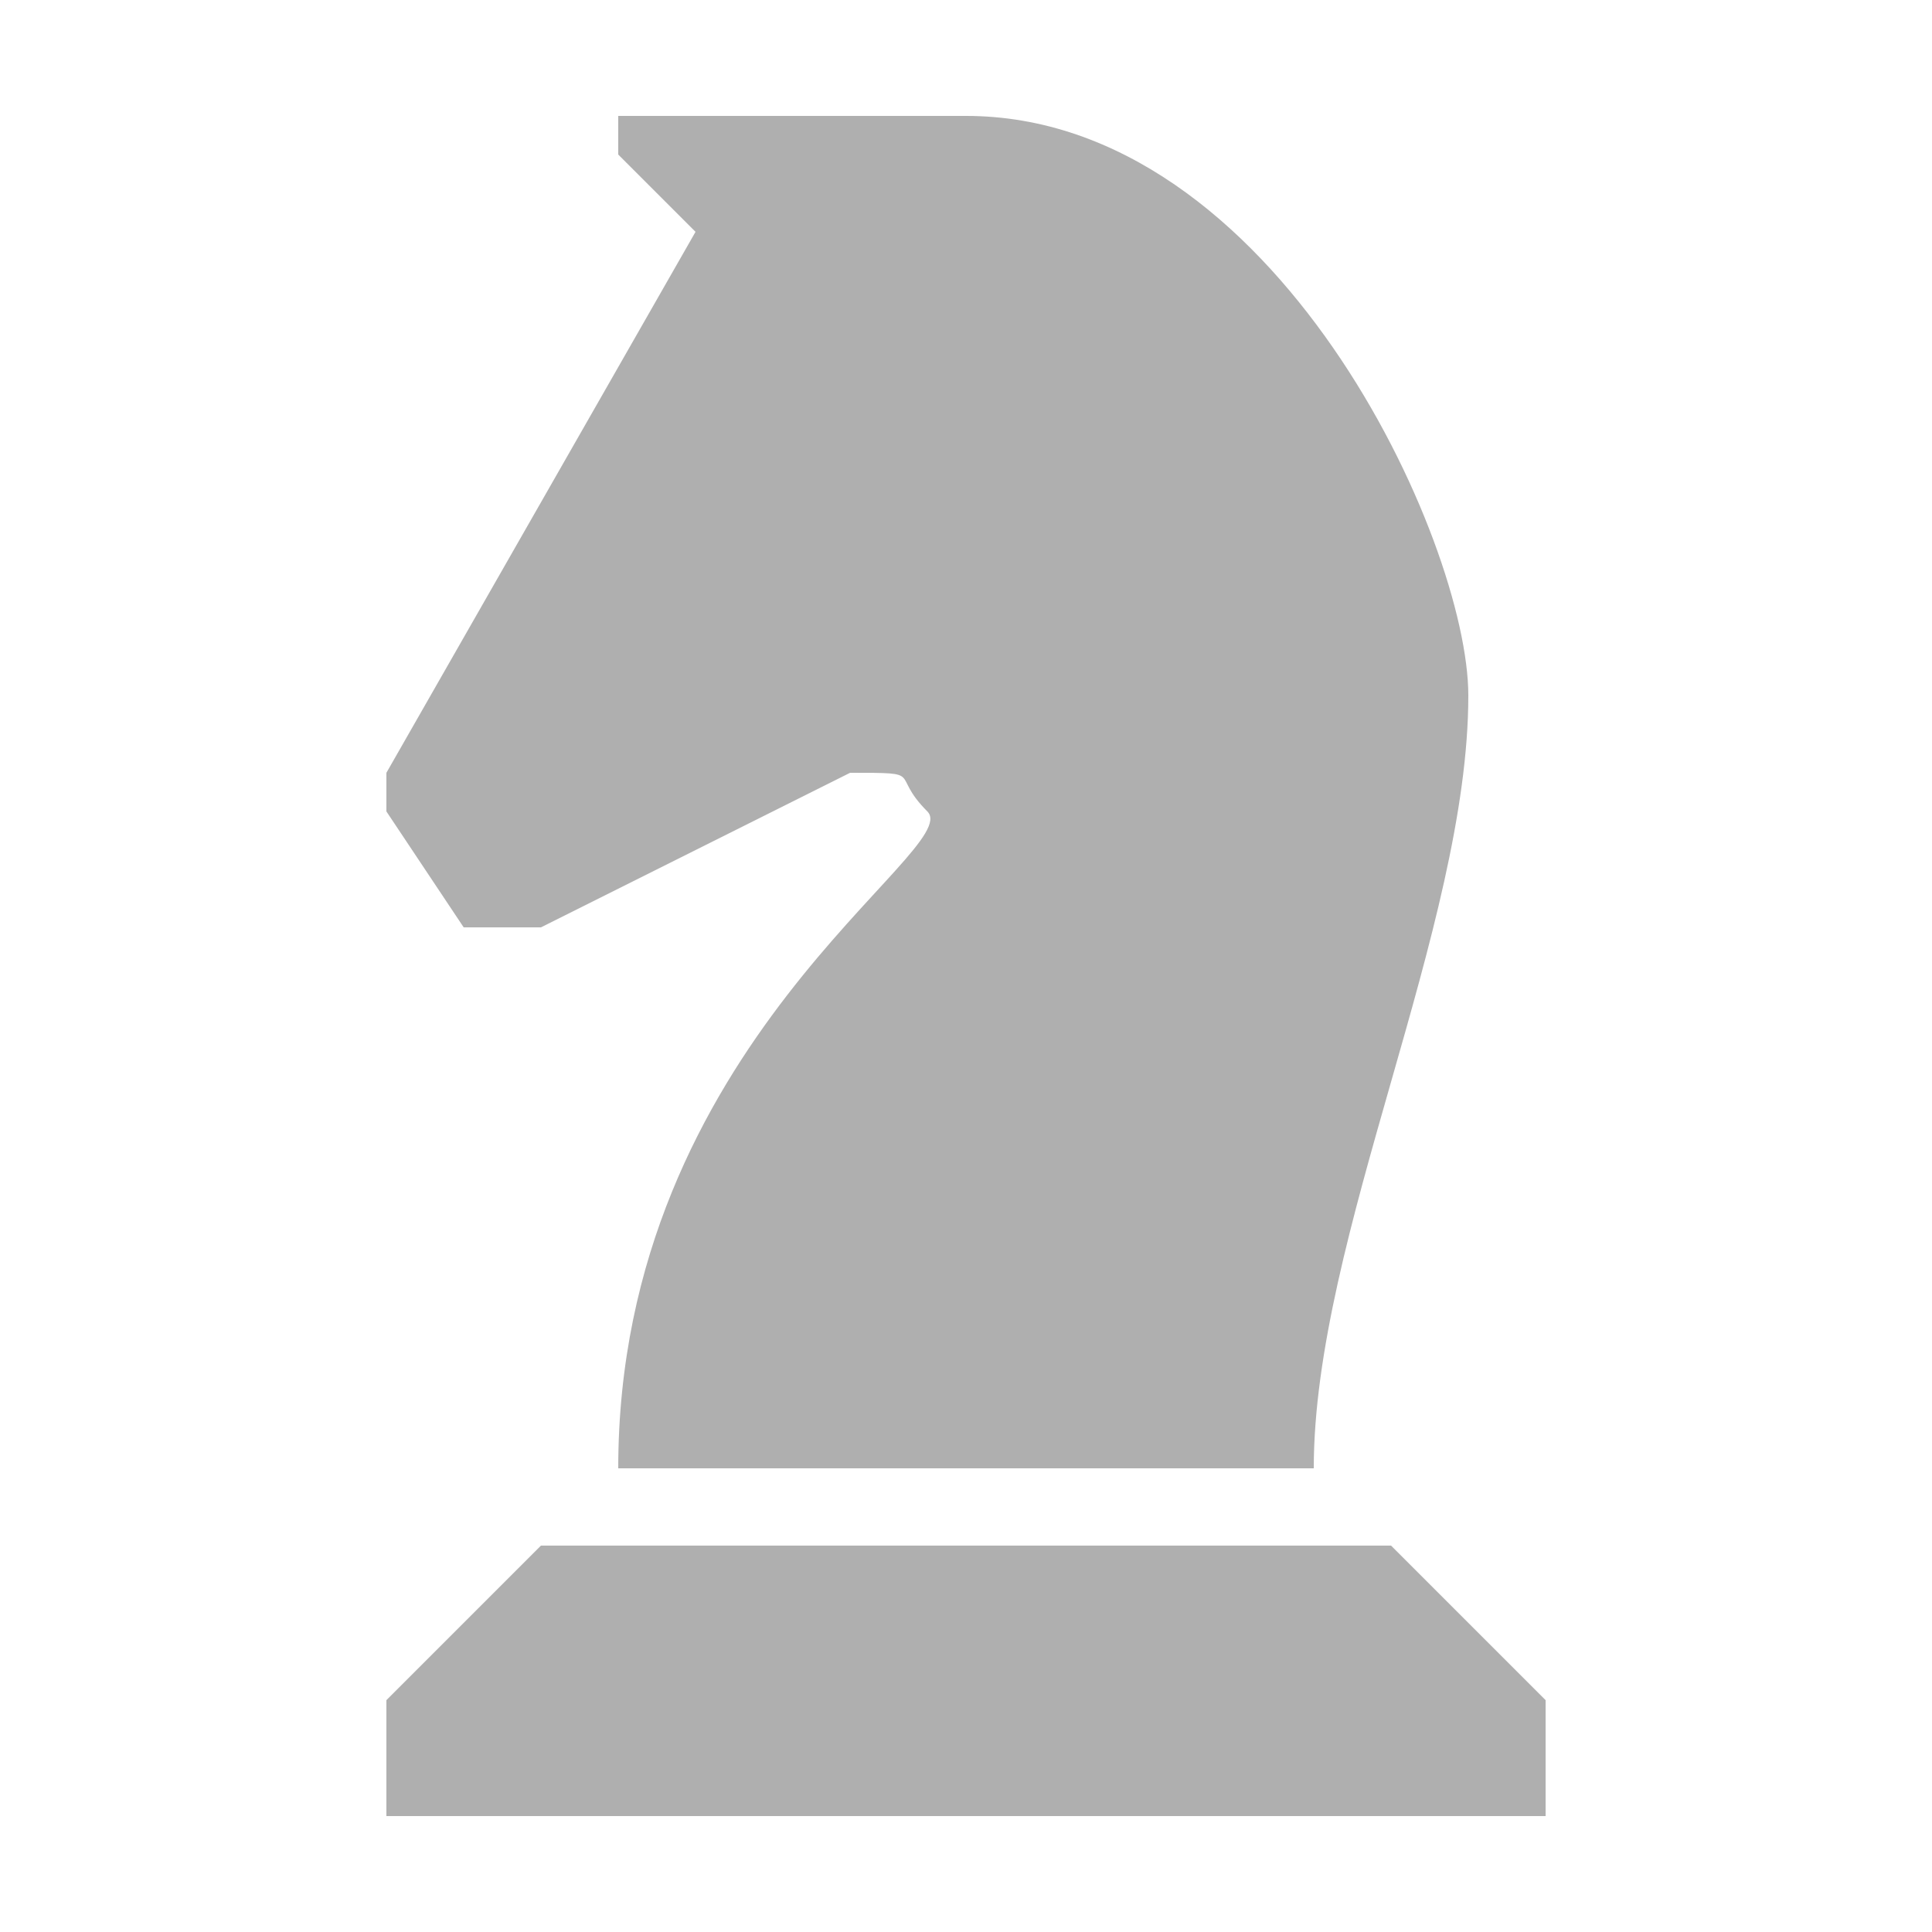
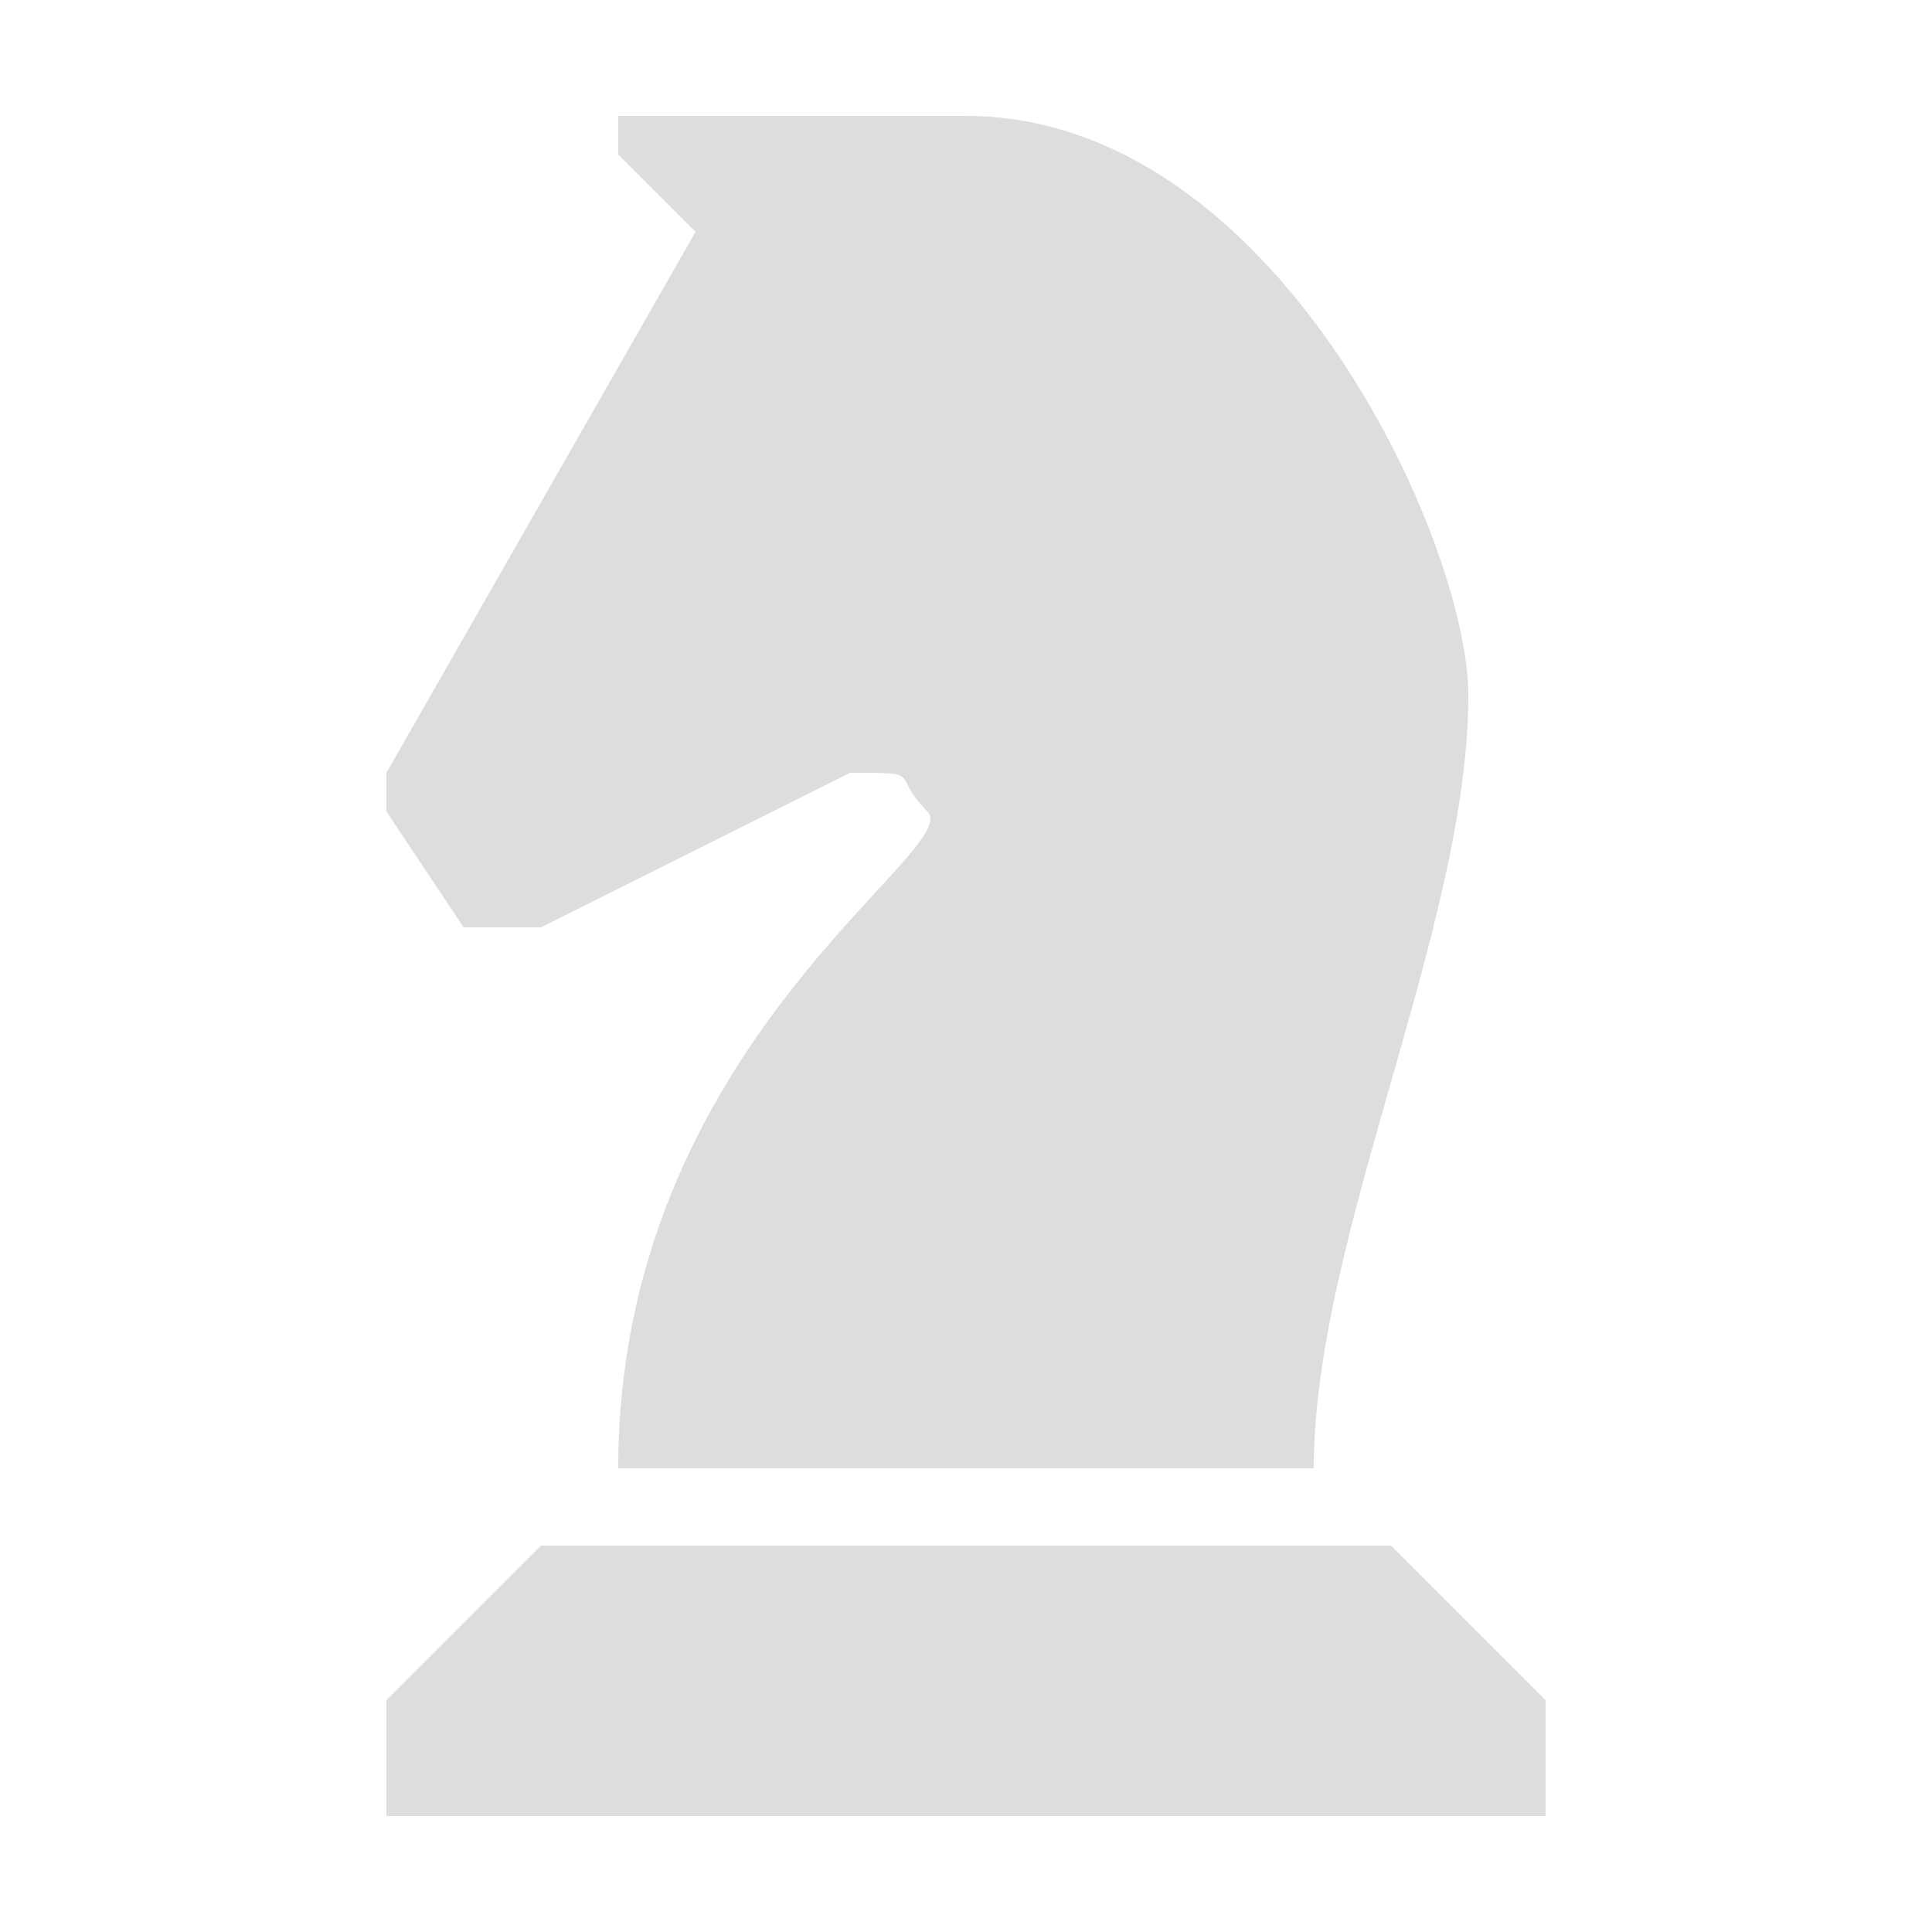
<svg xmlns="http://www.w3.org/2000/svg" width="100" height="100" viewBox="0 0 100 100" version="1.1" id="svg8">
  <defs id="defs2" />
  <g id="layer1" transform="translate(0,-270.5417)">
-     <g id="g1603" transform="translate(0,270.5417)" style="fill:#afafaf;fill-opacity:1">
-       <path id="rect1368-9-2" d="m 28,80 h 44 l 8,8 v 6 H 20 v -6 z" style="fill:#afafaf;fill-opacity:1;stroke:none;stroke-width:1;stroke-linecap:butt;stroke-linejoin:round;stroke-miterlimit:4;stroke-dasharray:none;stroke-dashoffset:0;stroke-opacity:1" />
-       <path id="path1372-4-0-1" d="m 32,6 v 2 l 4,4 -16,28 v 2 l 4,6 h 4 l 16,-8 c 4,0 2,0 4,2 2,2 -16,12 -16,34 H 68 C 68,64 76,48 76,36 76,28 66,6 50,6 Z" style="fill:#afafaf;fill-opacity:1;stroke:none;stroke-width:1;stroke-linecap:butt;stroke-linejoin:round;stroke-miterlimit:4;stroke-dasharray:none;stroke-dashoffset:0;stroke-opacity:1" />
+     <g id="g1603" transform="translate(0,270.5417)" style="fill:#dddddd;fill-opacity:1">
+       <path id="rect1368-9-2" d="m 28,80 h 44 l 8,8 v 6 H 20 v -6 z" style="fill:#dddddd;fill-opacity:1;stroke:none;stroke-width:1;stroke-linecap:butt;stroke-linejoin:round;stroke-miterlimit:4;stroke-dasharray:none;stroke-dashoffset:0;stroke-opacity:1" />
+       <path id="path1372-4-0-1" d="m 32,6 v 2 l 4,4 -16,28 v 2 l 4,6 h 4 l 16,-8 c 4,0 2,0 4,2 2,2 -16,12 -16,34 H 68 C 68,64 76,48 76,36 76,28 66,6 50,6 Z" style="fill:#dddddd;fill-opacity:1;stroke:none;stroke-width:1;stroke-linecap:butt;stroke-linejoin:round;stroke-miterlimit:4;stroke-dasharray:none;stroke-dashoffset:0;stroke-opacity:1" />
    </g>
  </g>
</svg>
